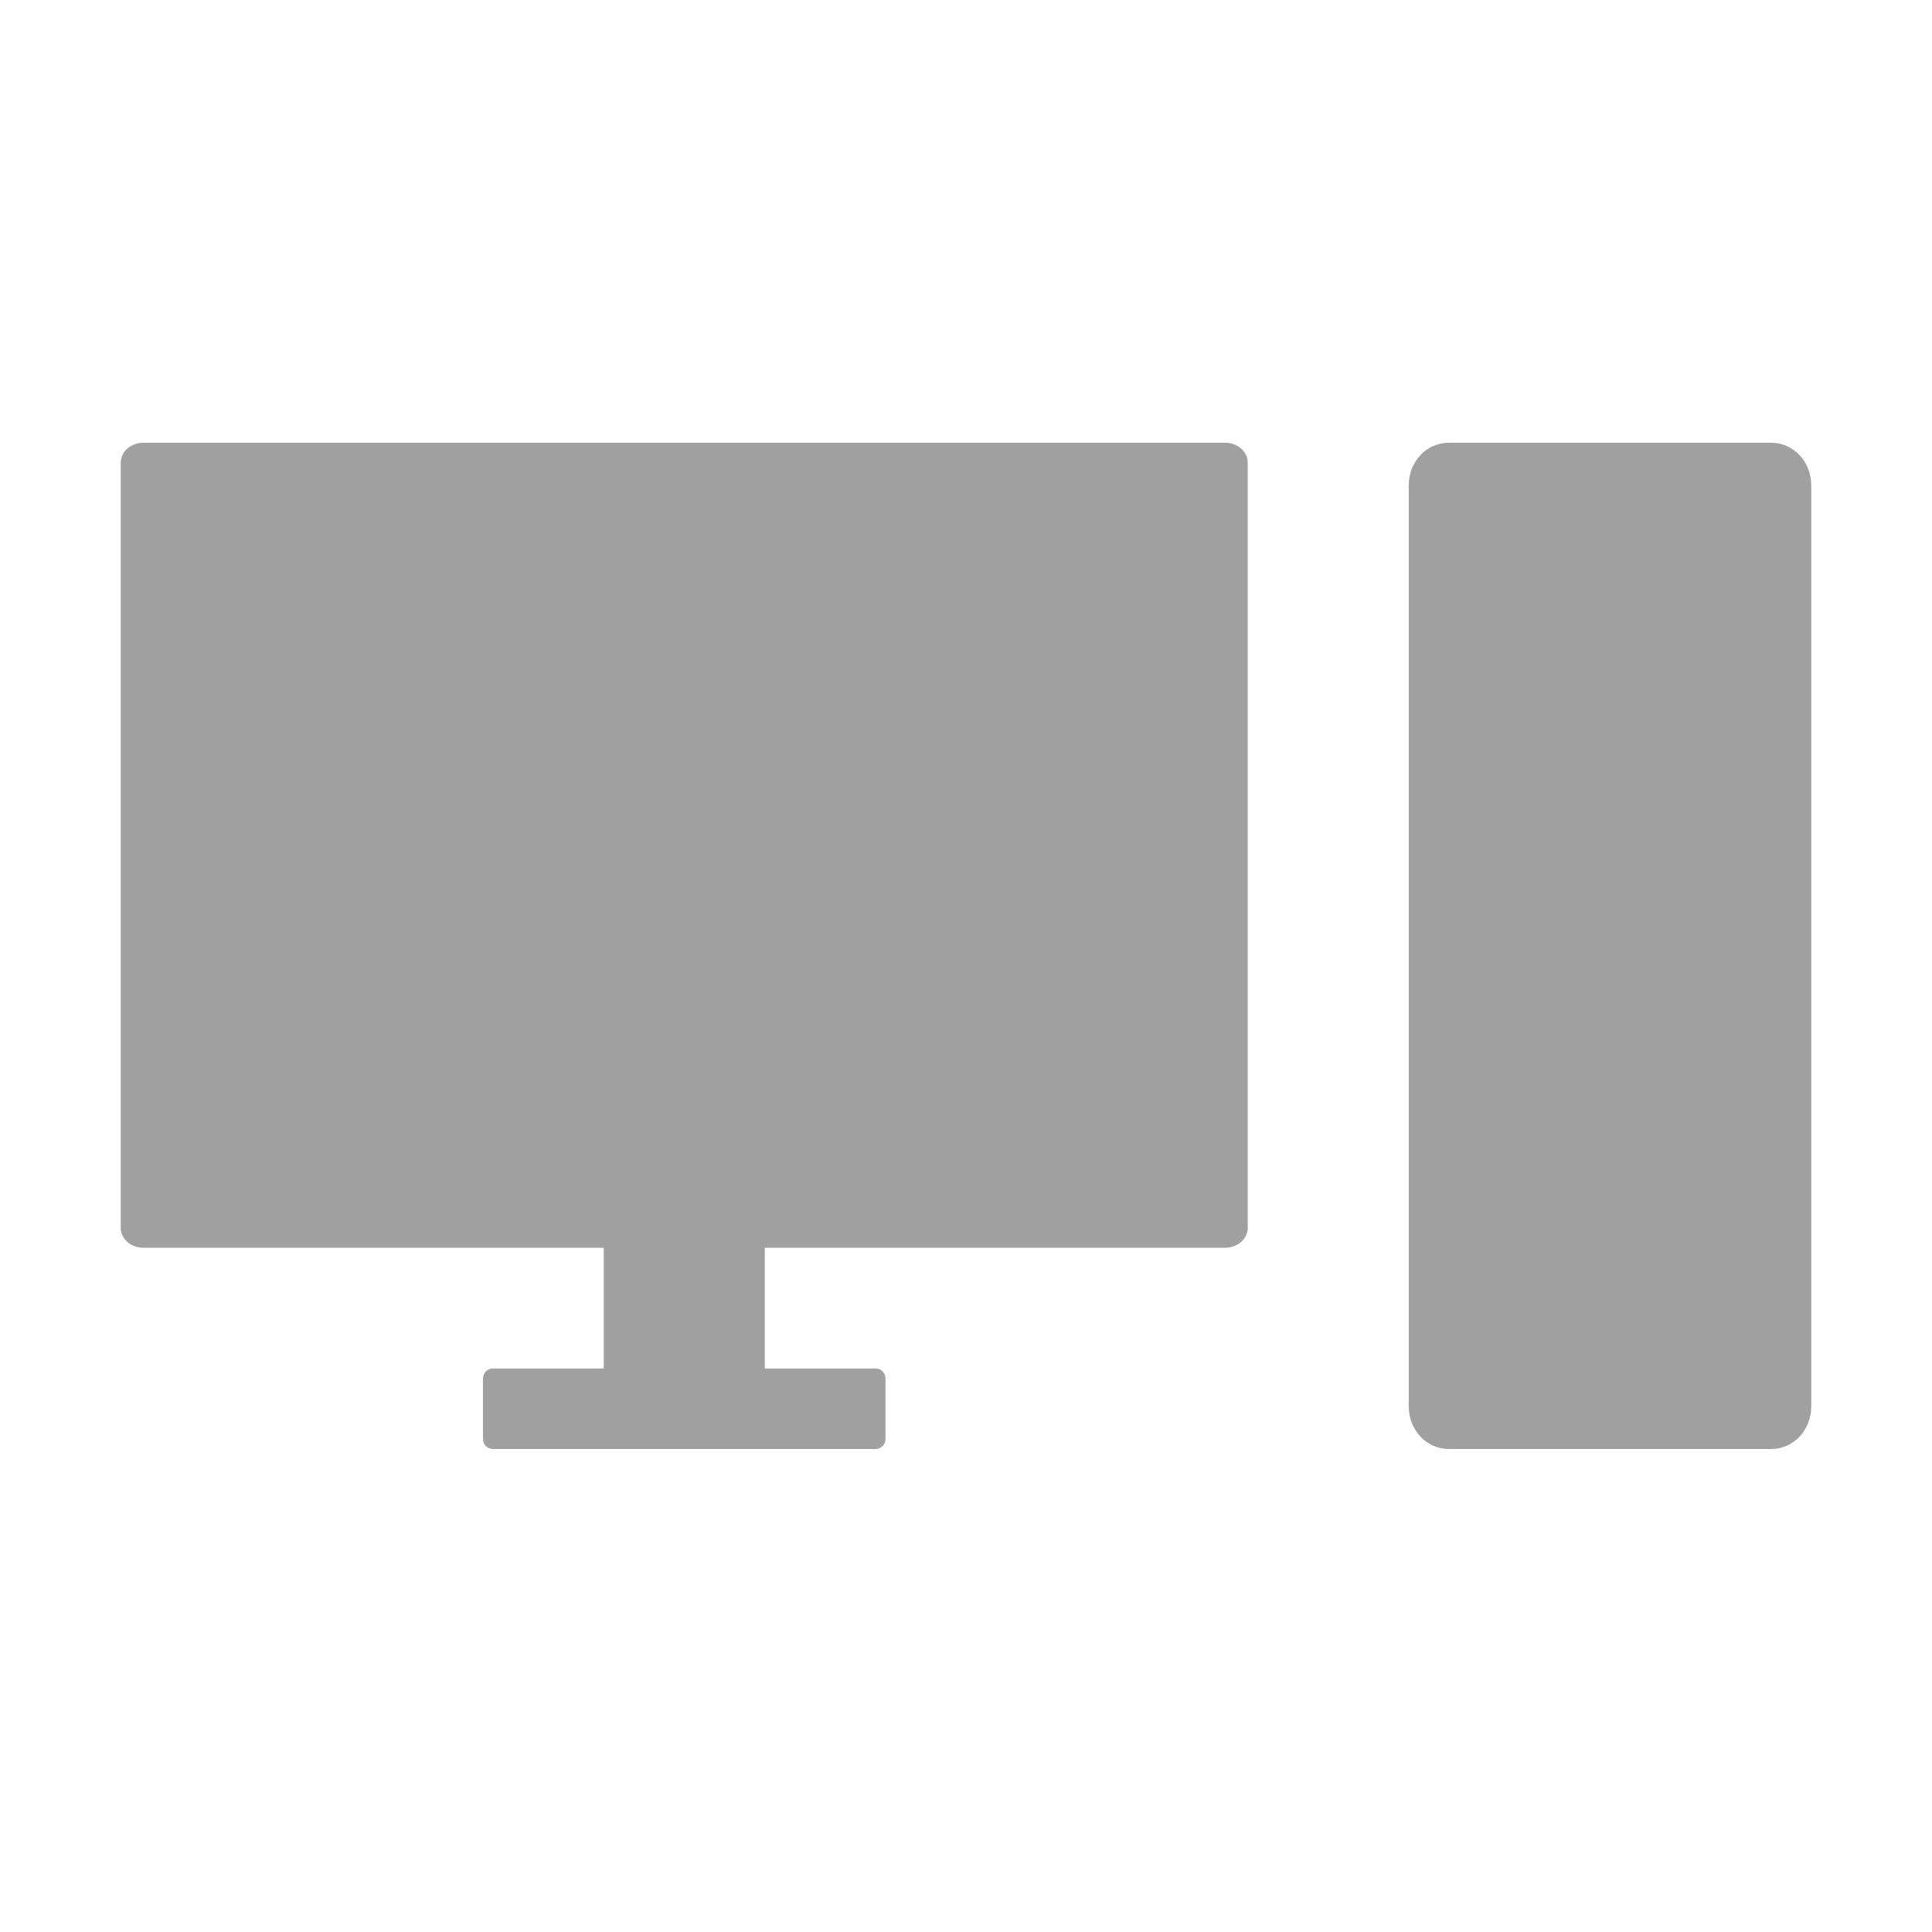
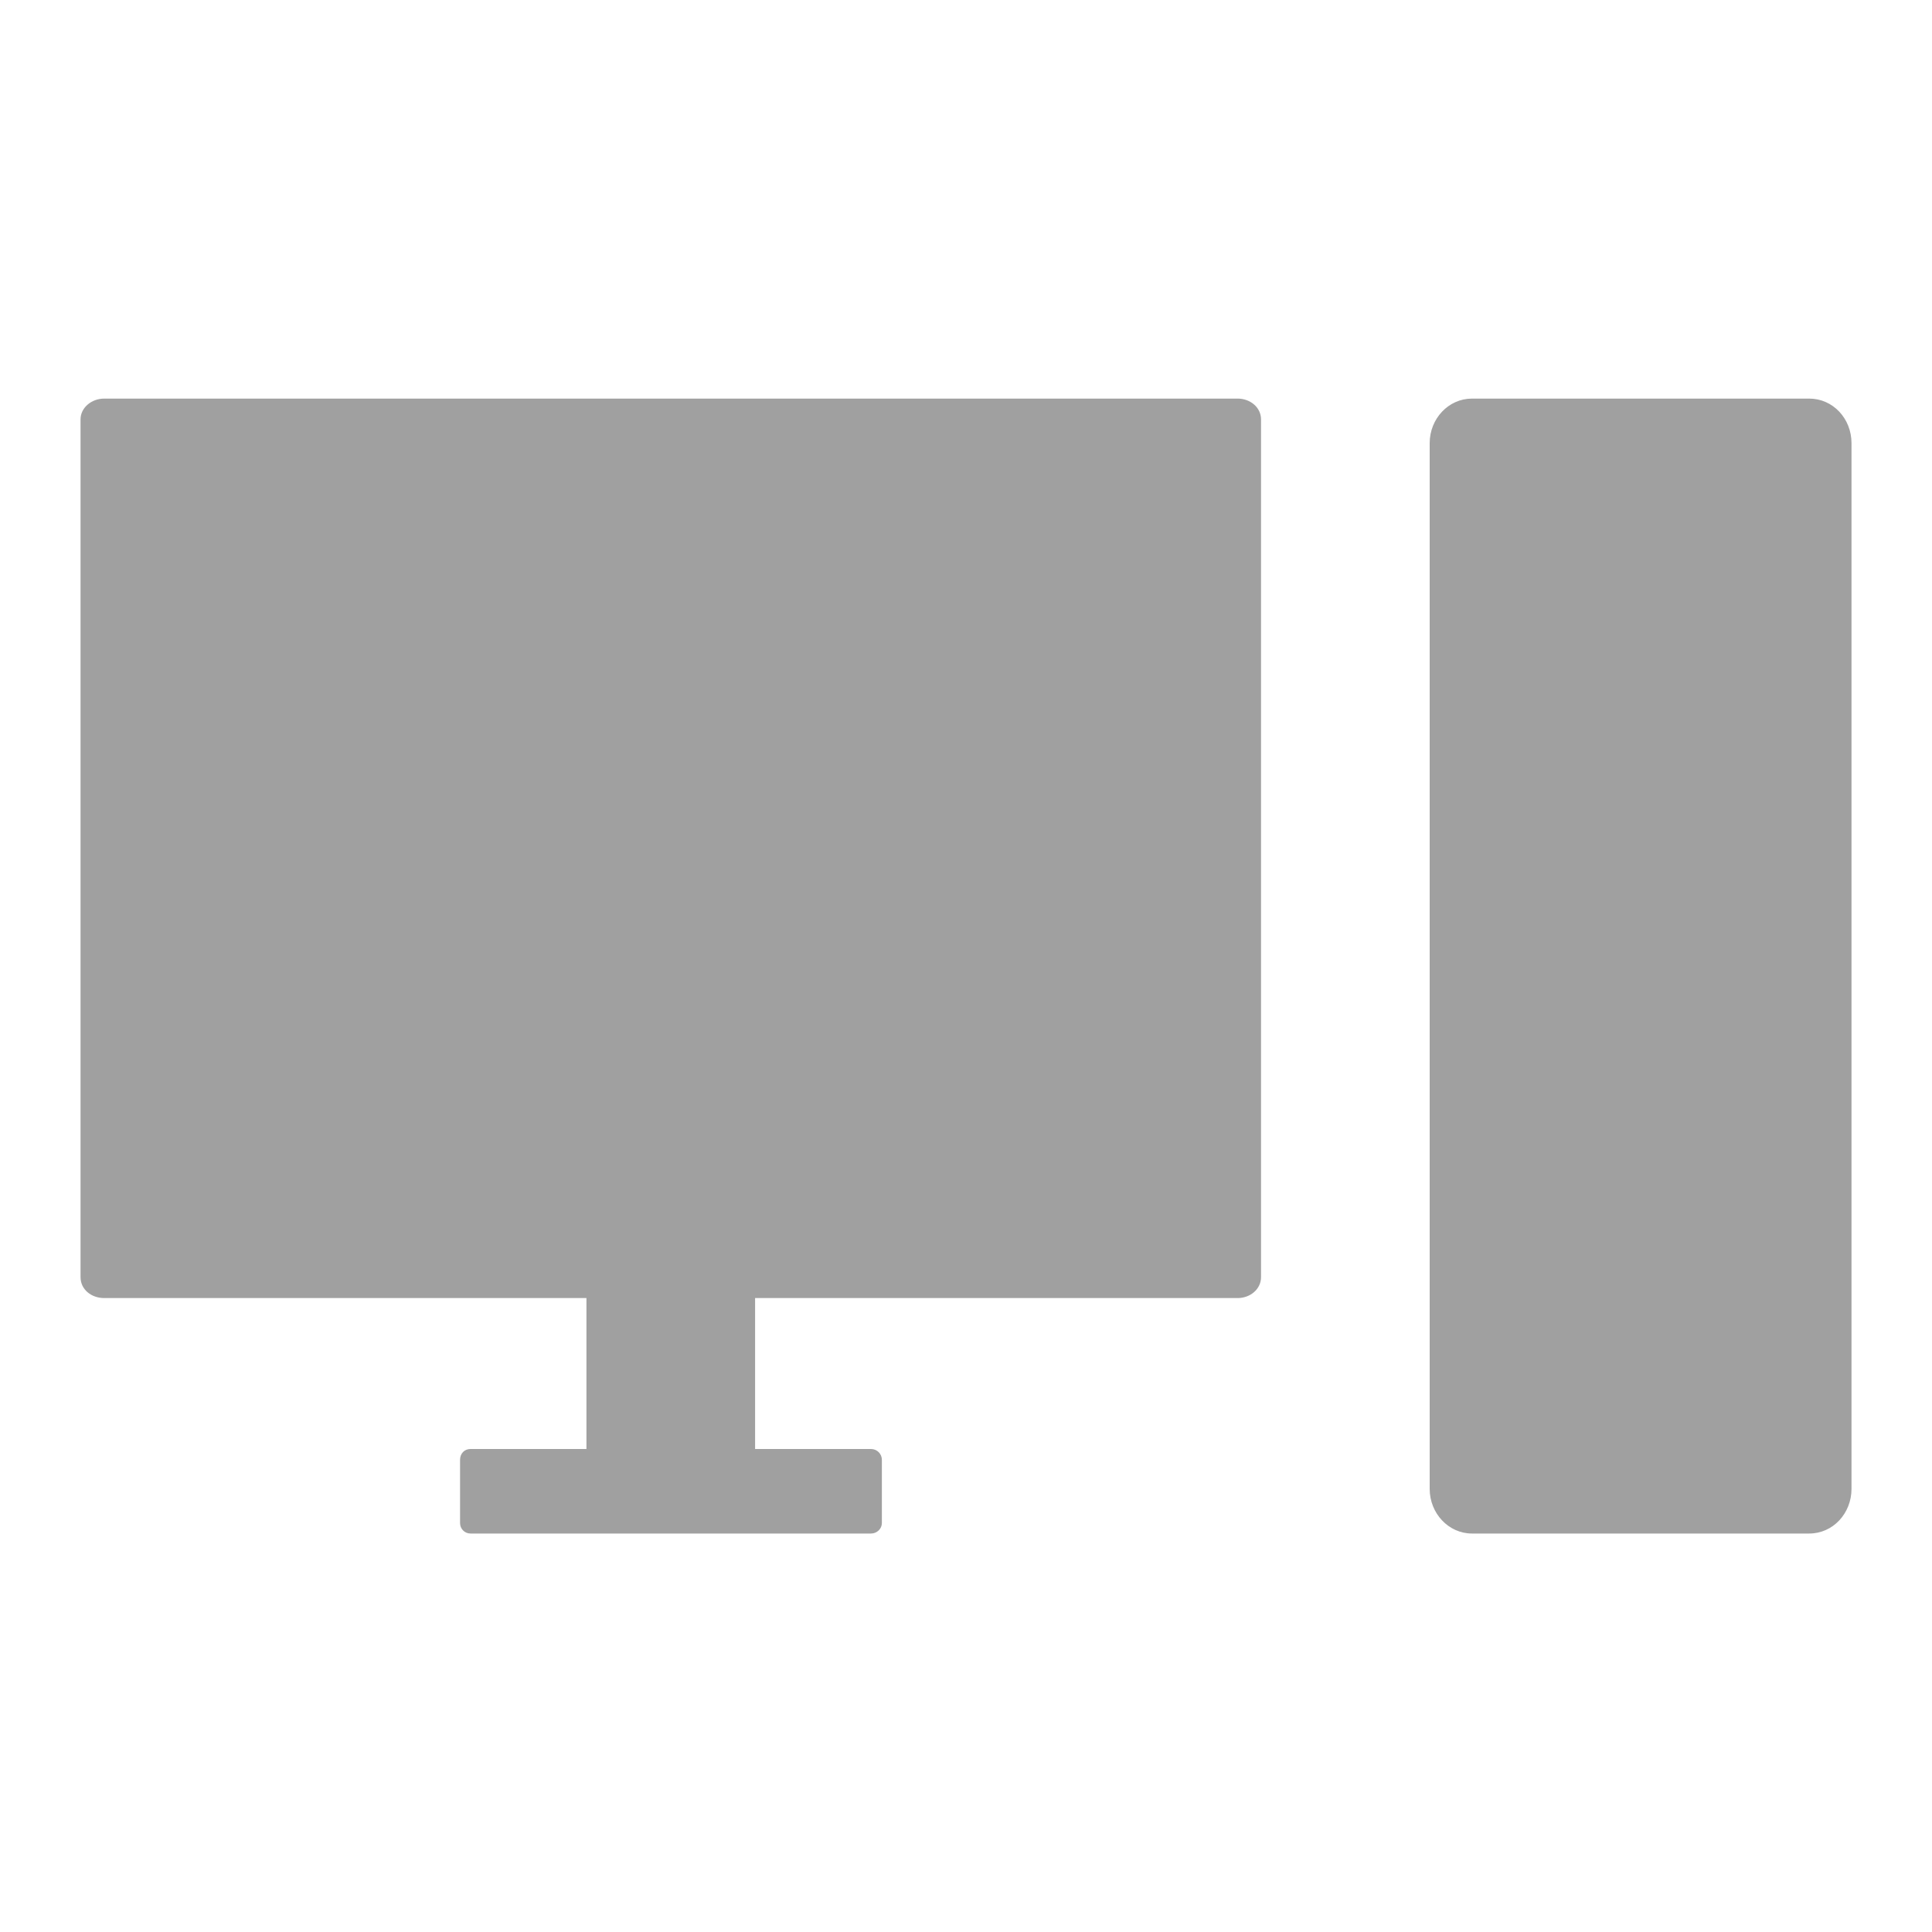
<svg xmlns="http://www.w3.org/2000/svg" xmlns:xlink="http://www.w3.org/1999/xlink" width="48" height="48">
  <defs id="acyl-settings">
    <linearGradient id="acyl-gradient" x1="0%" x2="0%" y1="0%" y2="100%">
      <stop offset="100%" style="stop-color:#A0A0A0;stop-opacity:1" />
    </linearGradient>
    <g id="acyl-filter">
  </g>
    <g id="acyl-drawing">
-       <path d="M 3.562,11 C 3.257,11 3,11.214 3,11.5 L 3,30.5 C 3,30.786 3.257,31 3.562,31 L 15,31 L 15,34 L 12.25,34 C 12.109,34 12,34.109 12,34.25 L 12,35.75 C 12,35.891 12.109,36 12.25,36 L 21.75,36 C 21.891,36 22,35.891 22,35.75 L 22,34.25 C 22,34.109 21.891,34 21.75,34 L 19,34 L 19,31 L 30.438,31 C 30.743,31 31,30.786 31,30.5 L 31,11.5 C 31,11.214 30.743,11 30.438,11 L 3.562,11 z M 36,11 C 35.438,11 35,11.47 35,12.062 L 35,34.938 C 35,35.53 35.438,36 36,36 L 44,36 C 44.562,36 45,35.53 45,34.938 L 45,12.062 C 45,11.47 44.562,11 44,11 L 36,11 z" id="path-main" />
+       <path id="path-main" d="m 2.588,9.903 c -0.315,0 -0.587,0.227 -0.587,0.517 v 21.31 c 0,0.31 0.272,0.52 0.587,0.52 H 14.57 V 36 h -2.88 c -0.15,0 -0.26,0.11 -0.26,0.27 v 1.57 c 0,0.14 0.11,0.26 0.26,0.26 h 9.95 c 0.15,0 0.27,-0.12 0.27,-0.26 V 36.27 C 21.91,36.12 21.79,36 21.64,36 h -2.88 v -3.75 h 11.99 c 0.31,0 0.58,-0.22 0.58,-0.52 V 10.42 c 0,-0.3 -0.27,-0.517 -0.58,-0.517 z m 33.982,0 c -0.58,0 -1.05,0.497 -1.05,1.107 v 25.98 c 0,0.61 0.47,1.11 1.05,1.11 h 8.38 C 45.54,38.1 46,37.6 46,36.99 V 11.01 C 46,10.4 45.54,9.903 44.95,9.903 Z" />
    </g>
  </defs>
  <g id="acyl-visual">
    <use id="visible1" style="fill:url(#acyl-gradient)" xlink:href="#acyl-drawing" />
  </g>
</svg>
